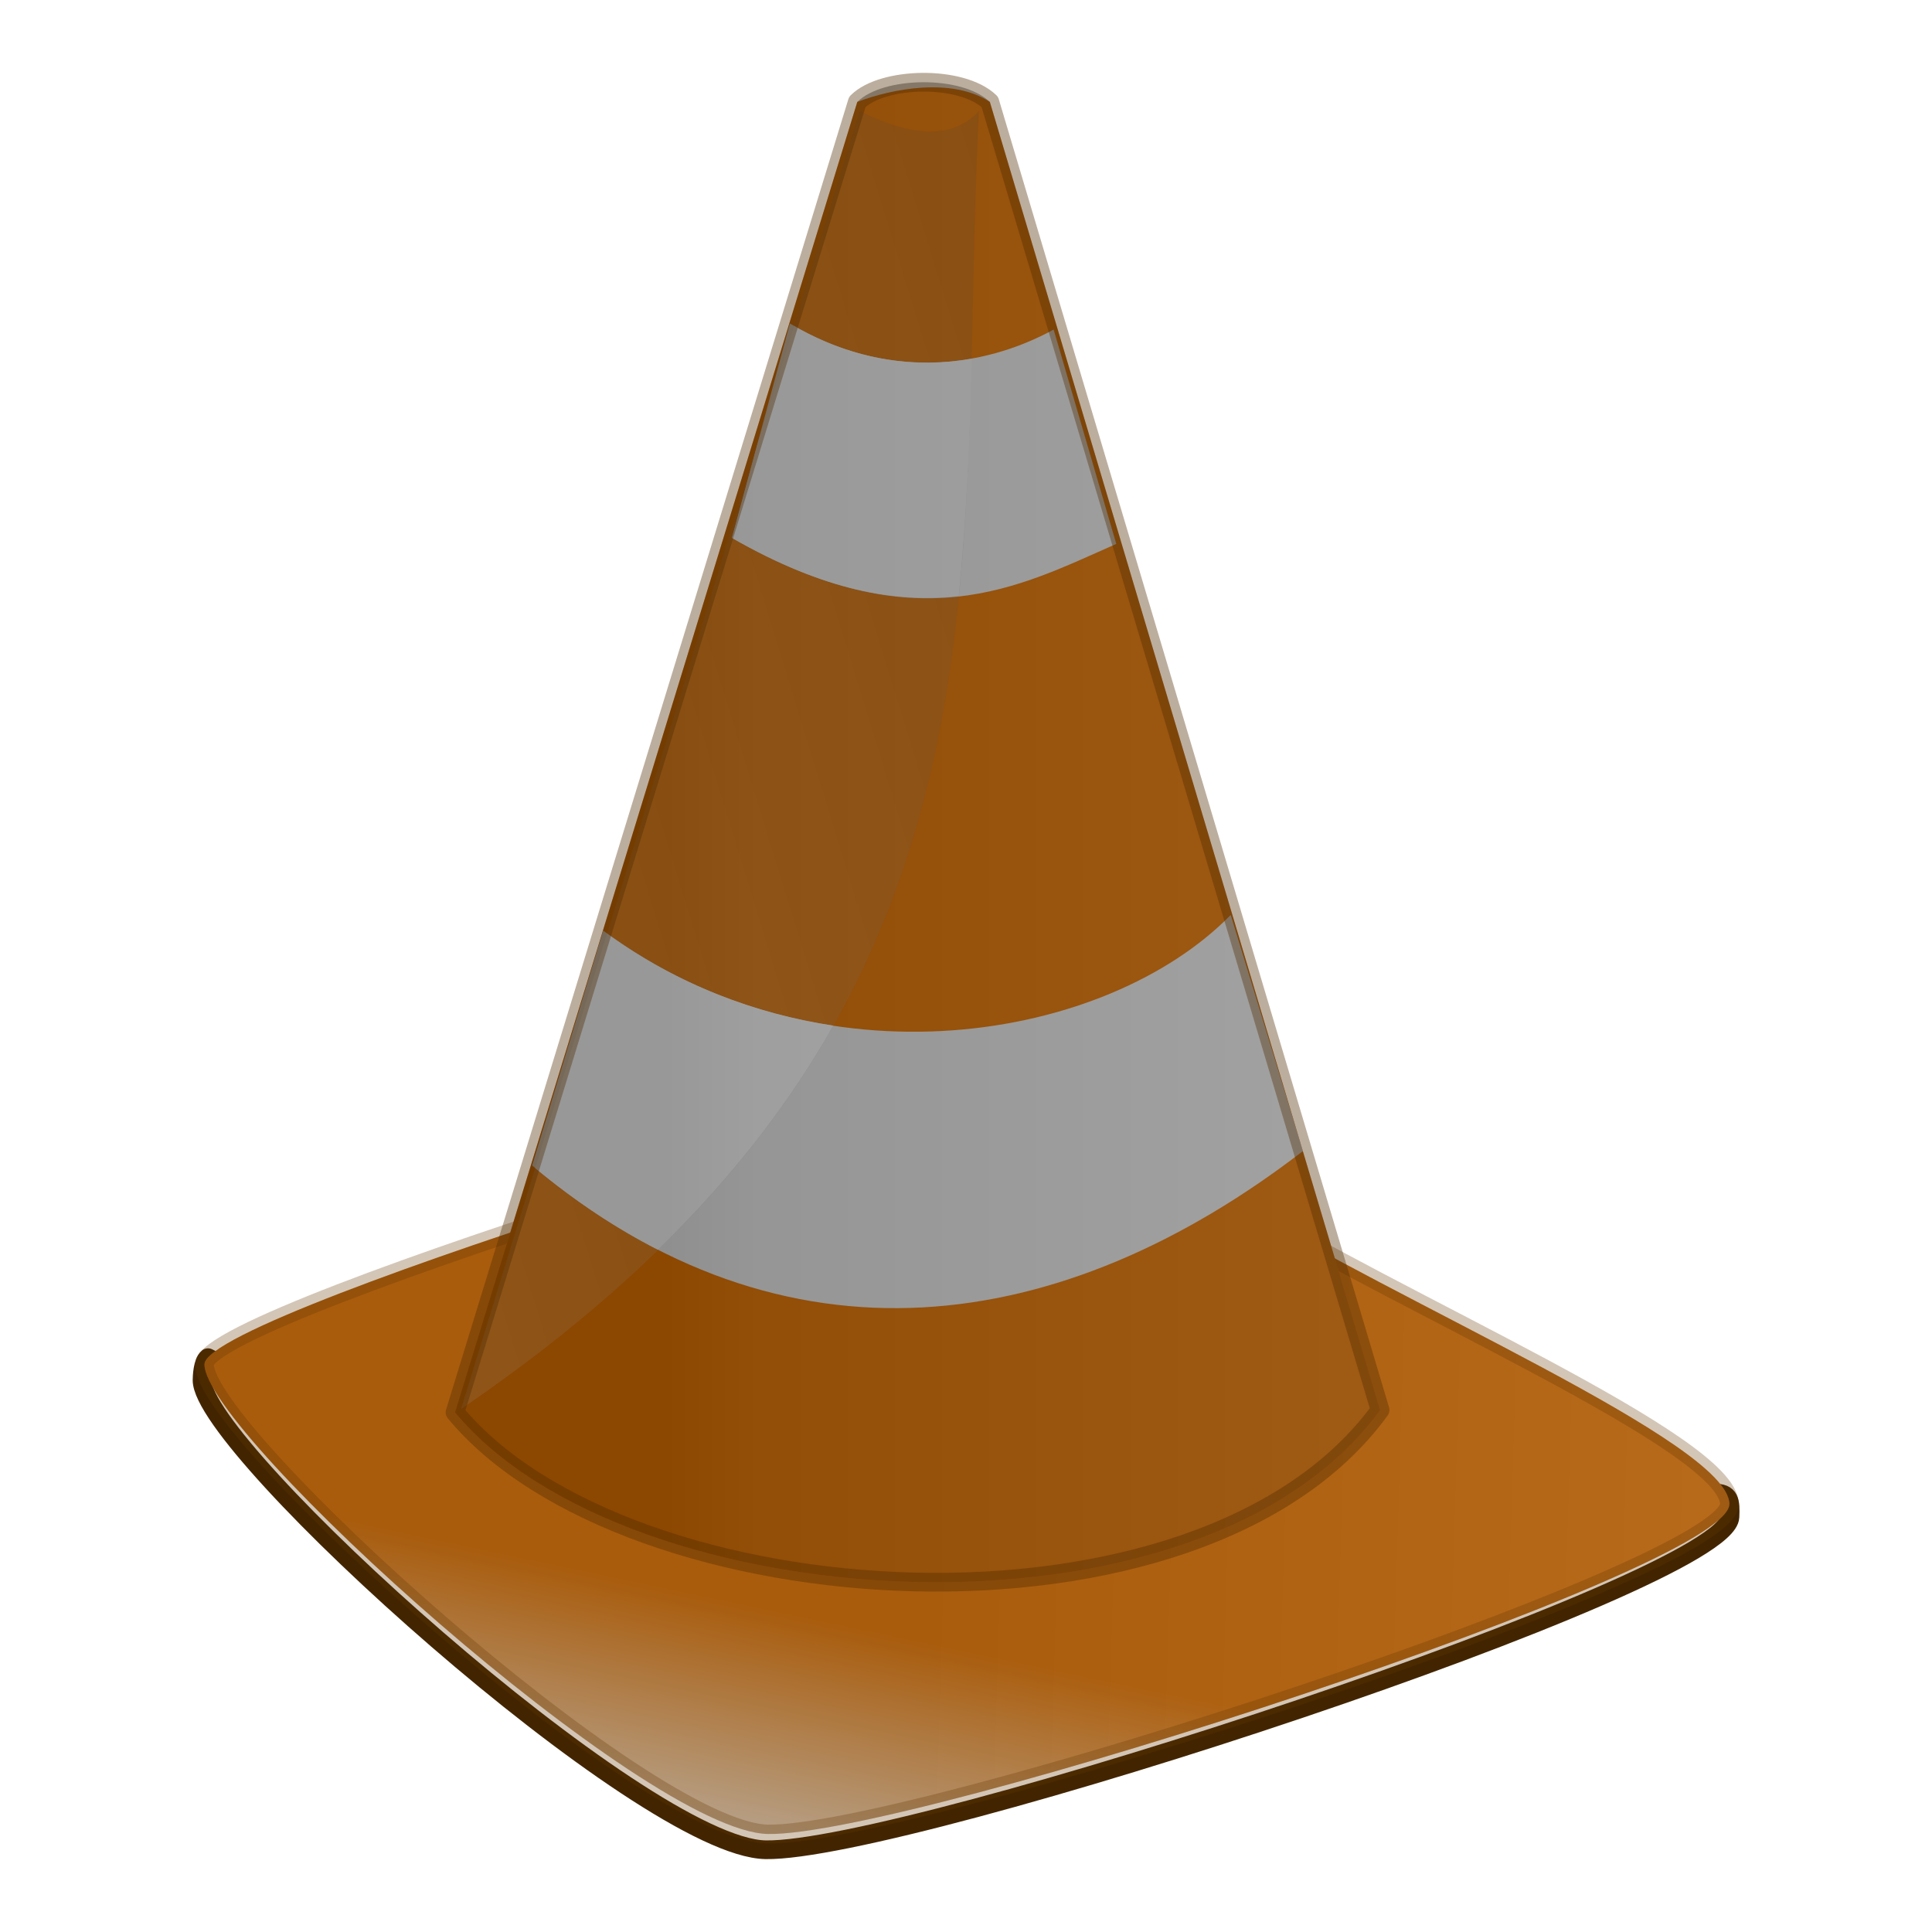
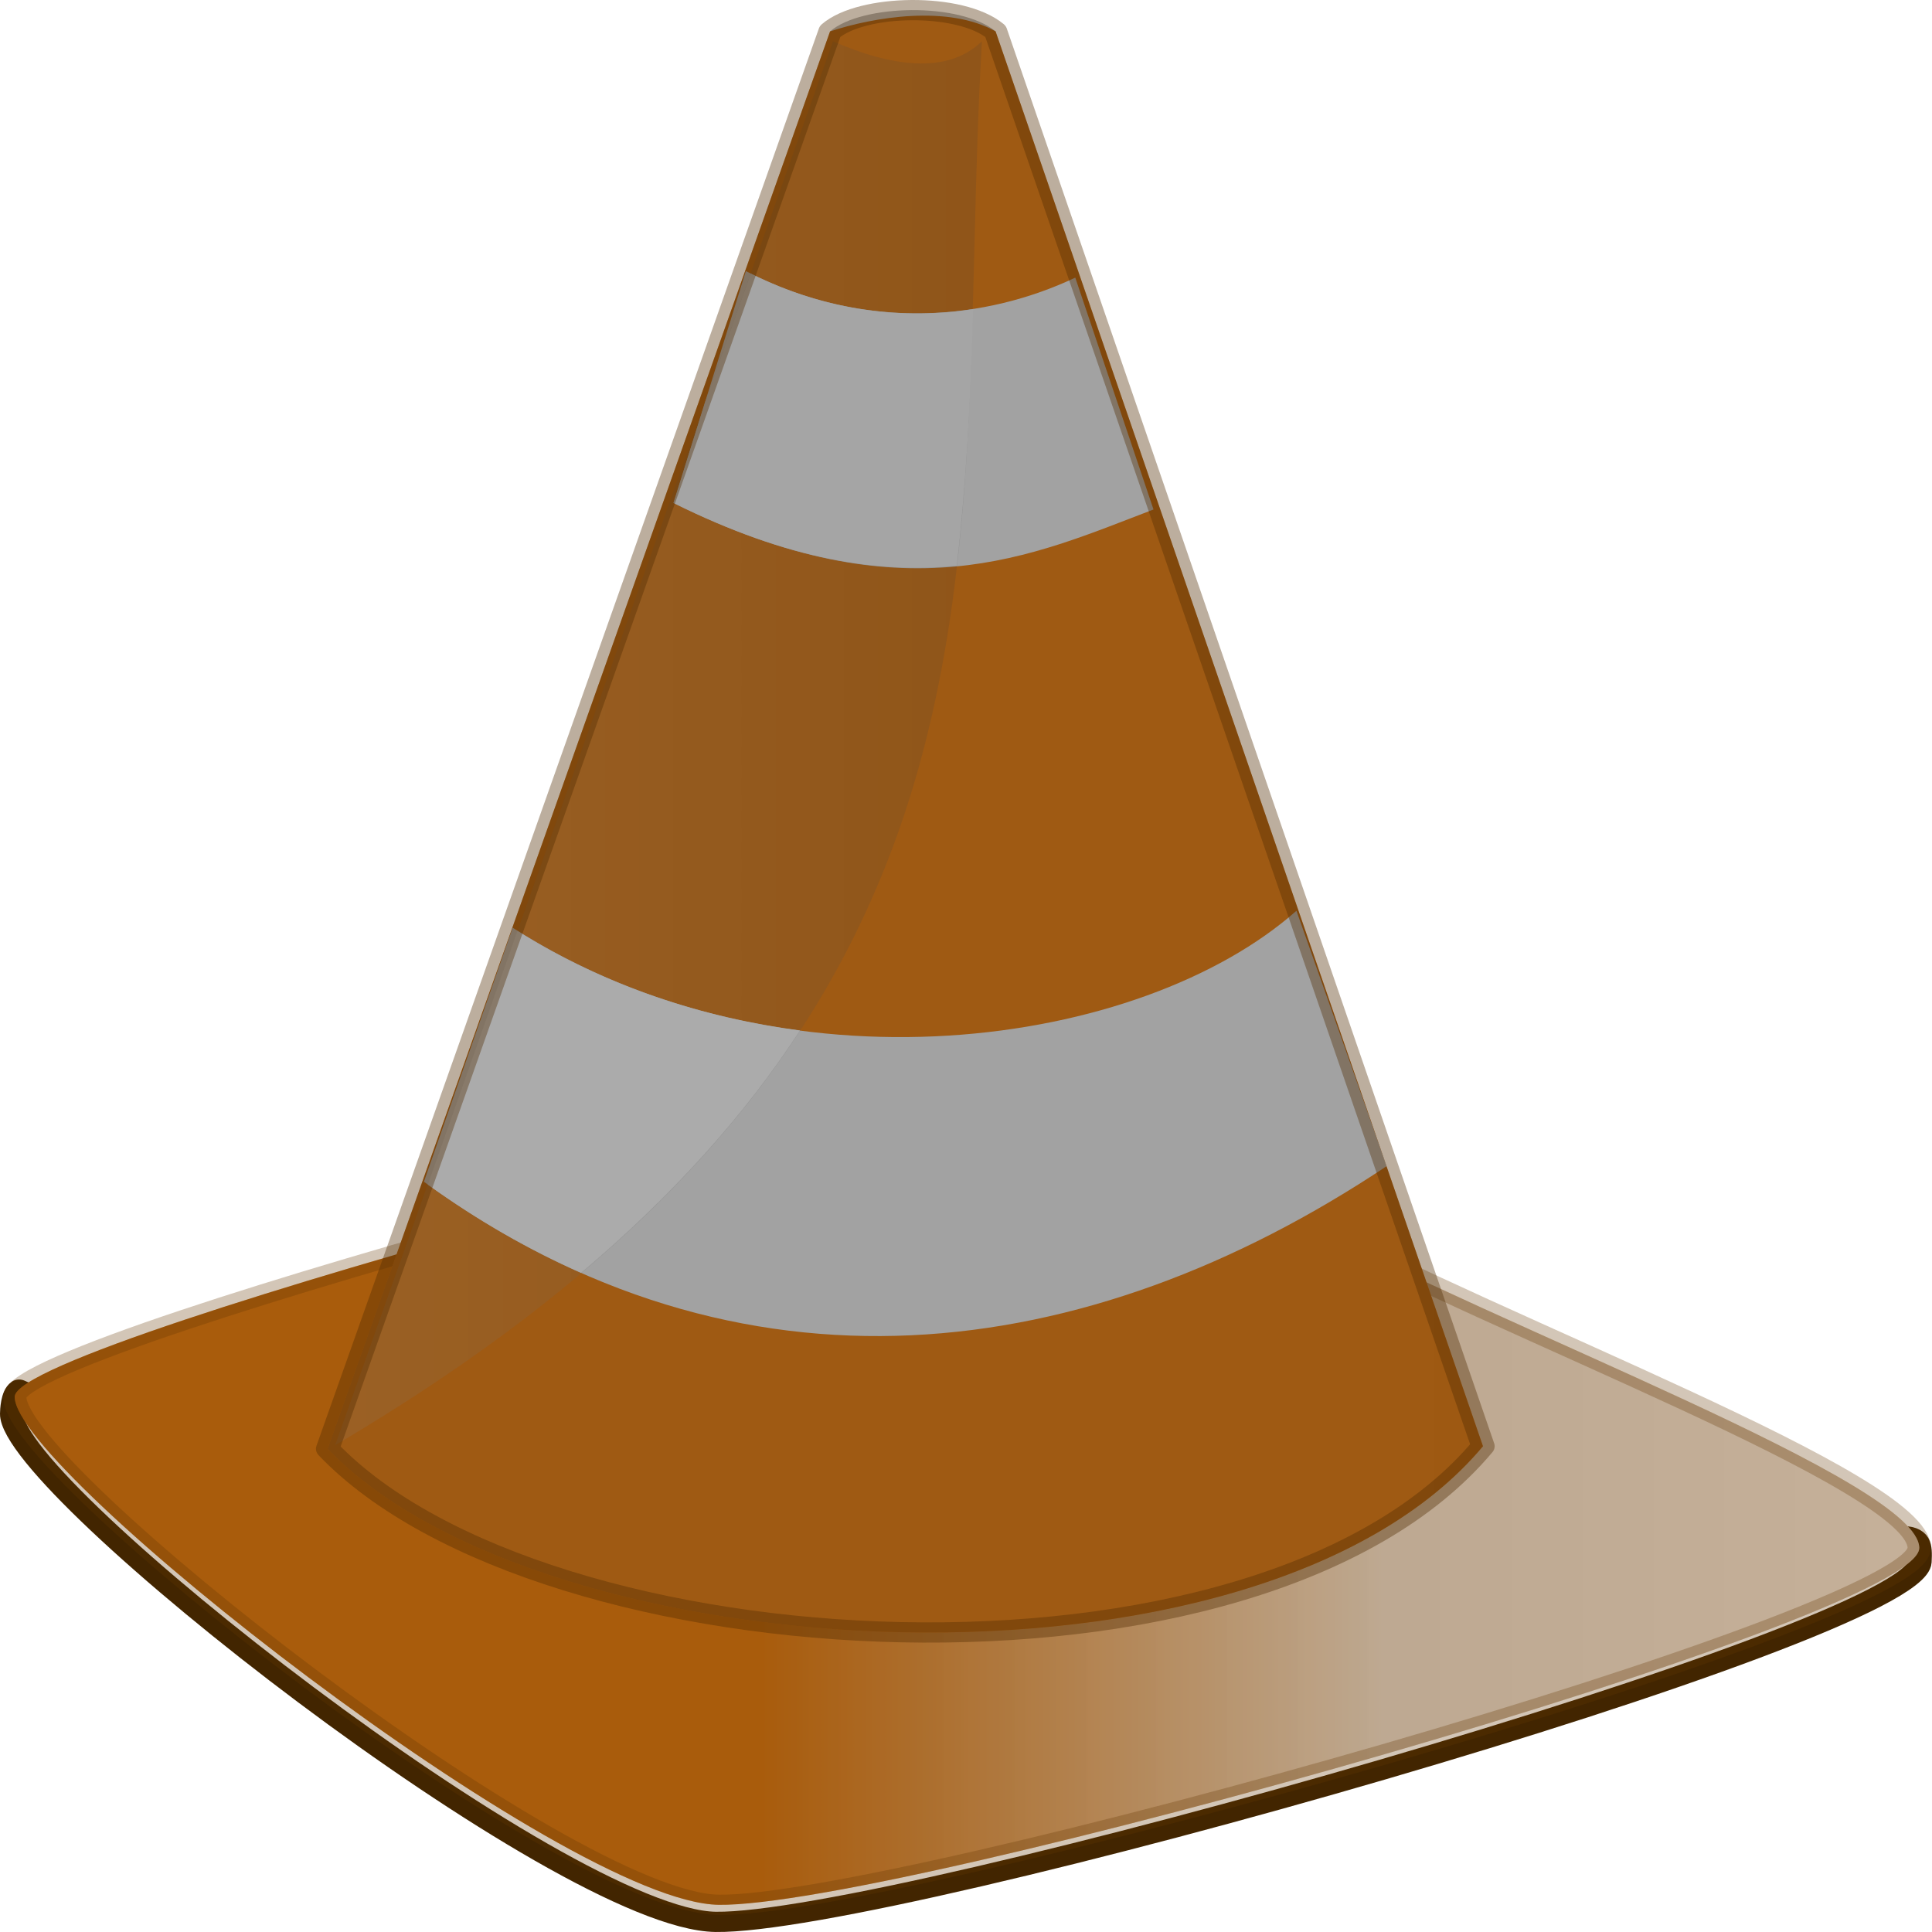
- <svg xmlns="http://www.w3.org/2000/svg" version="1.1" baseProfile="full" width="250" height="250" viewBox="0 0 250.00 250.00" enable-background="new 0 0 250.00 250.00" xml:space="preserve">
-   <g>
-     <path fill="none" stroke-width="2.42" stroke-linejoin="round" stroke="#422500" stroke-opacity="1" d="M 26.913,175.681C 26.204,176.248 26.15,178.172 26.145,178.572C 26.053,187.415 83.206,239.109 99.09,239.358C 117.41,239.646 223.509,204.807 223.855,196.297C 223.939,194.28 223.89,193.127 221.746,193.211C 148.279,200.496 95.364,211.126 26.913,175.681 Z " />
-     <linearGradient id="SVGID_Fill1_" gradientUnits="objectBoundingBox" x1="0.392" y1="0.661" x2="0.718" y2="0.661" gradientTransform="rotate(116.9214 0.392213 0.660714)">
-       <stop offset="0" stop-color="#EB8011" stop-opacity="1" />
-       <stop offset="1" stop-color="#FFE2C1" stop-opacity="1" />
+ <svg xmlns="http://www.w3.org/2000/svg" x="0" y="0" width="48" height="48" overflow="hidden" viewBox="0, 0, 48, 48" preserveAspectRatio="xMidYMid" font-size="0" id="svg" xml:space="preserve" version="1.1">
+   <g transform="matrix(0.2397983, 0, 0, 0.2076662, -5.979315, -1.958274)" id="g44" xml:space="preserve">
+     <path d="M26.913 175.681 C26.204 176.248 26.15 178.172 26.145 178.572 C26.053 187.415 83.206 239.109 99.09 239.358 C117.41 239.646 223.509 204.807 223.855 196.297 C223.939 194.28 223.89 193.127 221.746 193.211 C148.279 200.496 95.364 211.126 26.913 175.681 z" stroke="#422500" stroke-width="2.42" stroke-linejoin="round" id="path2" xml:space="preserve" connector-curvature="0" style="fill:none;" />
+     <linearGradient x1="67.278" y1="322.958" x2="108.954" y2="322.958" gradientUnits="userSpaceOnUse" gradientTransform="scale(1.54362, 0.6478278)" id="SVGID_Fill1_" xml:space="preserve">
+       <stop offset="0%" stop-color="#EB8011" stop-opacity="1" id="stop4" xml:space="preserve" />
+       <stop offset="100%" stop-color="#FFE2C1" stop-opacity="1" id="stop6" xml:space="preserve" />
    </linearGradient>
-     <path fill="url(#SVGID_Fill1_)" fill-rule="evenodd" stroke-width="0.2" stroke-linejoin="round" d="M 79.764,155.022C 55.535,162.703 26.498,173 26.458,176.53C 26.365,185.369 83.519,237.068 99.403,237.317C 117.723,237.605 223.894,203.128 223.783,194.607C 223.68,186.727 180.765,168.528 159.569,155.33L 159.256,154.709C 159.256,154.709 84.129,154.084 79.764,155.022 Z " />
-     <linearGradient id="SVGID_Fill2_" gradientUnits="objectBoundingBox" x1="0.469" y1="0.424" x2="1.228" y2="0.424" gradientTransform="rotate(1.015862 0.469364 0.424046)">
-       <stop offset="0" stop-color="#000000" stop-opacity="0.282" />
-       <stop offset="1" stop-color="#494949" stop-opacity="0.282" />
+     <path d="M79.764 155.022 C55.535 162.703 26.498 173 26.458 176.53 C26.365 185.369 83.519 237.068 99.403 237.317 C117.723 237.605 223.894 203.128 223.783 194.607 C223.68 186.727 180.765 168.528 159.569 155.33 L159.256 154.709 C159.256 154.709 84.129 154.084 79.764 155.022 z" fill-rule="evenOdd" stroke-width="0.2" stroke-linejoin="round" id="path9" xml:space="preserve" connector-curvature="0" style="fill:url(#SVGID_Fill1_);" />
+     <linearGradient x1="77.735" y1="290.001" x2="176.667" y2="290.001" gradientUnits="userSpaceOnUse" gradientTransform="scale(1.530848, 0.6532328)" id="SVGID_Fill2_" xml:space="preserve">
+       <stop offset="0%" stop-color="#000000" stop-opacity="0.282" id="stop11" xml:space="preserve" />
+       <stop offset="100%" stop-color="#494949" stop-opacity="0.282" id="stop13" xml:space="preserve" />
    </linearGradient>
-     <path fill="url(#SVGID_Fill2_)" fill-rule="evenodd" stroke-width="2.42" stroke-linejoin="round" stroke="#643800" stroke-opacity="0.282" d="M 79.764,155.022C 55.535,162.703 26.498,173 26.458,176.53C 26.365,185.369 83.519,237.068 99.403,237.317C 117.723,237.605 223.894,203.128 223.783,194.607C 223.68,186.727 180.765,168.528 159.569,155.33L 159.256,154.709C 159.256,154.709 84.129,154.084 79.764,155.022 Z " />
-     <path fill="#E27200" fill-opacity="1" fill-rule="evenodd" stroke-width="0.2" stroke-linejoin="round" d="M 110.935,13.186L 58.88,182.761C 81.058,209.573 155.266,214.568 178.581,182.454L 128.084,13.186C 123.176,9.988 115.461,11.463 110.935,13.186 Z " />
-     <path fill="#E6E6E6" fill-opacity="1" fill-rule="evenodd" stroke-width="0.2" stroke-linejoin="round" d="M 102.21,41.863L 94.729,69.607C 118.601,83.313 131.81,75.94 144.446,70.384L 136.341,42.644C 127.19,47.644 114.675,49.285 102.21,41.863 Z " />
-     <path fill="#E6E6E6" fill-opacity="1" fill-rule="evenodd" stroke-width="0.2" stroke-linejoin="round" d="M 78.05,120.418C 106.145,141.194 143.255,134.744 159.256,118.392L 168.606,148.943C 137.474,172.913 101.649,178.313 68.855,150.813" />
-     <linearGradient id="SVGID_Fill3_" gradientUnits="objectBoundingBox" x1="-0.559" y1="0.224" x2="1.184" y2="0.224" gradientTransform="rotate(-37.3242 -0.559242 0.2244)">
-       <stop offset="0" stop-color="#FFFFFF" stop-opacity="0.153" />
-       <stop offset="1" stop-color="#272727" stop-opacity="0.153" />
+     <path d="M79.764 155.022 C55.535 162.703 26.498 173 26.458 176.53 C26.365 185.369 83.519 237.068 99.403 237.317 C117.723 237.605 223.894 203.128 223.783 194.607 C223.68 186.727 180.765 168.528 159.569 155.33 L159.256 154.709 C159.256 154.709 84.129 154.084 79.764 155.022 z" stroke="#643800" fill-rule="evenOdd" stroke-width="2.42" stroke-linejoin="round" stroke-opacity="0.282" id="path16" xml:space="preserve" connector-curvature="0" style="fill:url(#SVGID_Fill2_);" />
+     <path d="M110.935 13.186 L58.88 182.761 C81.058 209.573 155.266 214.568 178.581 182.454 L128.084 13.186 C123.176 9.988 115.461 11.463 110.935 13.186 z" fill-rule="evenOdd" stroke-width="0.2" stroke-linejoin="round" id="path18" xml:space="preserve" connector-curvature="0" style="fill:#E27200;" />
+     <path d="M102.21 41.863 L94.729 69.607 C118.601 83.313 131.81 75.94 144.446 70.384 L136.341 42.644 C127.19 47.644 114.675 49.285 102.21 41.863 z" fill-rule="evenOdd" stroke-width="0.2" stroke-linejoin="round" id="path20" xml:space="preserve" connector-curvature="0" style="fill:#E6E6E6;" />
+     <path d="M78.05 120.418 C106.145 141.194 143.255 134.744 159.256 118.392 L168.606 148.943 C137.474 172.913 101.649 178.313 68.855 150.813" fill-rule="evenOdd" stroke-width="0.2" stroke-linejoin="round" id="path22" xml:space="preserve" connector-curvature="0" style="fill:#E6E6E6;" />
+     <linearGradient x1="35.128" y1="32.881" x2="220.04" y2="32.881" gradientUnits="userSpaceOnUse" gradientTransform="scale(0.6316243, 1.58322)" id="SVGID_Fill3_" xml:space="preserve">
+       <stop offset="0%" stop-color="#FFFFFF" stop-opacity="0.153" id="stop24" xml:space="preserve" />
+       <stop offset="100%" stop-color="#272727" stop-opacity="0.153" id="stop26" xml:space="preserve" />
    </linearGradient>
-     <path fill="url(#SVGID_Fill3_)" fill-rule="evenodd" stroke-width="0.2" stroke-linejoin="round" d="M 126.668,14.368C 123.069,18.411 117.185,17.366 111.238,14.368L 59.661,182.327C 133.68,131.956 123.538,76.448 126.668,14.368 Z " />
-     <path fill="#F5F5F5" fill-opacity="1" fill-rule="evenodd" stroke-width="0.2" stroke-linejoin="round" d="M 78.538,120.799L 69.251,151.145C 74.466,155.477 79.793,158.986 85.13,161.711C 94.866,152.224 102.259,142.562 107.82,132.713C 97.825,131.194 87.703,127.444 78.538,120.799 Z " />
-     <path fill="#ECECEC" fill-opacity="1" fill-rule="evenodd" stroke-width="0.2" stroke-linejoin="round" d="M 102.718,42.16L 97.966,57.62L 94.705,69.603C 106.79,76.54 116.131,78.01 124.06,77.117C 125.061,67.073 125.506,56.839 125.765,46.414C 118.68,47.683 110.691,46.755 102.718,42.16 Z " />
-     <linearGradient id="SVGID_Fill4_" gradientUnits="objectBoundingBox" x1="0.942" y1="0.546" x2="1.658" y2="0.546" gradientTransform="rotate(180 0.94216 0.545798)">
-       <stop offset="0" stop-color="#313131" stop-opacity="0.38" />
-       <stop offset="0.87" stop-color="#111111" stop-opacity="0.38" />
-       <stop offset="1" stop-color="#000000" stop-opacity="0.38" />
+     <path d="M126.668 14.368 C123.069 18.411 117.185 17.366 111.238 14.368 L59.661 182.327 C133.68 131.956 123.538 76.448 126.668 14.368 z" fill-rule="evenOdd" stroke-width="0.2" stroke-linejoin="round" id="path29" xml:space="preserve" connector-curvature="0" style="fill:url(#SVGID_Fill3_);" />
+     <path d="M78.538 120.799 L69.251 151.145 C74.466 155.477 79.793 158.986 85.13 161.711 C94.866 152.224 102.259 142.562 107.82 132.713 C97.825 131.194 87.703 127.444 78.538 120.799 z" fill-rule="evenOdd" stroke-width="0.2" stroke-linejoin="round" id="path31" xml:space="preserve" connector-curvature="0" style="fill:#F5F5F5;" />
+     <path d="M102.718 42.16 L97.966 57.62 L94.705 69.603 C106.79 76.54 116.131 78.01 124.06 77.117 C125.061 67.073 125.506 56.839 125.765 46.414 C118.68 47.683 110.691 46.755 102.718 42.16 z" fill-rule="evenOdd" stroke-width="0.2" stroke-linejoin="round" id="path33" xml:space="preserve" connector-curvature="0" style="fill:#ECECEC;" />
+     <linearGradient x1="219.114" y1="91.987" x2="330.073" y2="91.987" gradientUnits="userSpaceOnUse" gradientTransform="scale(0.7883019, 1.26855)" id="SVGID_Fill4_" xml:space="preserve">
+       <stop offset="0%" stop-color="#313131" stop-opacity="0.38" id="stop35" xml:space="preserve" />
+       <stop offset="87.012%" stop-color="#111111" stop-opacity="0.38" id="stop37" xml:space="preserve" />
+       <stop offset="100%" stop-color="#000000" stop-opacity="0.38" id="stop39" xml:space="preserve" />
    </linearGradient>
-     <path fill="url(#SVGID_Fill4_)" fill-rule="evenodd" stroke-width="2.42" stroke-linejoin="round" stroke="#4F2C00" stroke-opacity="0.38" d="M 110.935,13.186L 58.88,182.761C 81.058,209.573 155.266,214.568 178.581,182.454L 128.084,13.186C 124.426,9.68 114.216,9.905 110.935,13.186 Z " />
+     <path d="M110.935 13.186 L58.88 182.761 C81.058 209.573 155.266 214.568 178.581 182.454 L128.084 13.186 C124.426 9.68 114.216 9.905 110.935 13.186 z" stroke="#4F2C00" fill-rule="evenOdd" stroke-width="2.42" stroke-linejoin="round" stroke-opacity="0.38" id="path42" xml:space="preserve" connector-curvature="0" style="fill:url(#SVGID_Fill4_);" />
  </g>
</svg>
